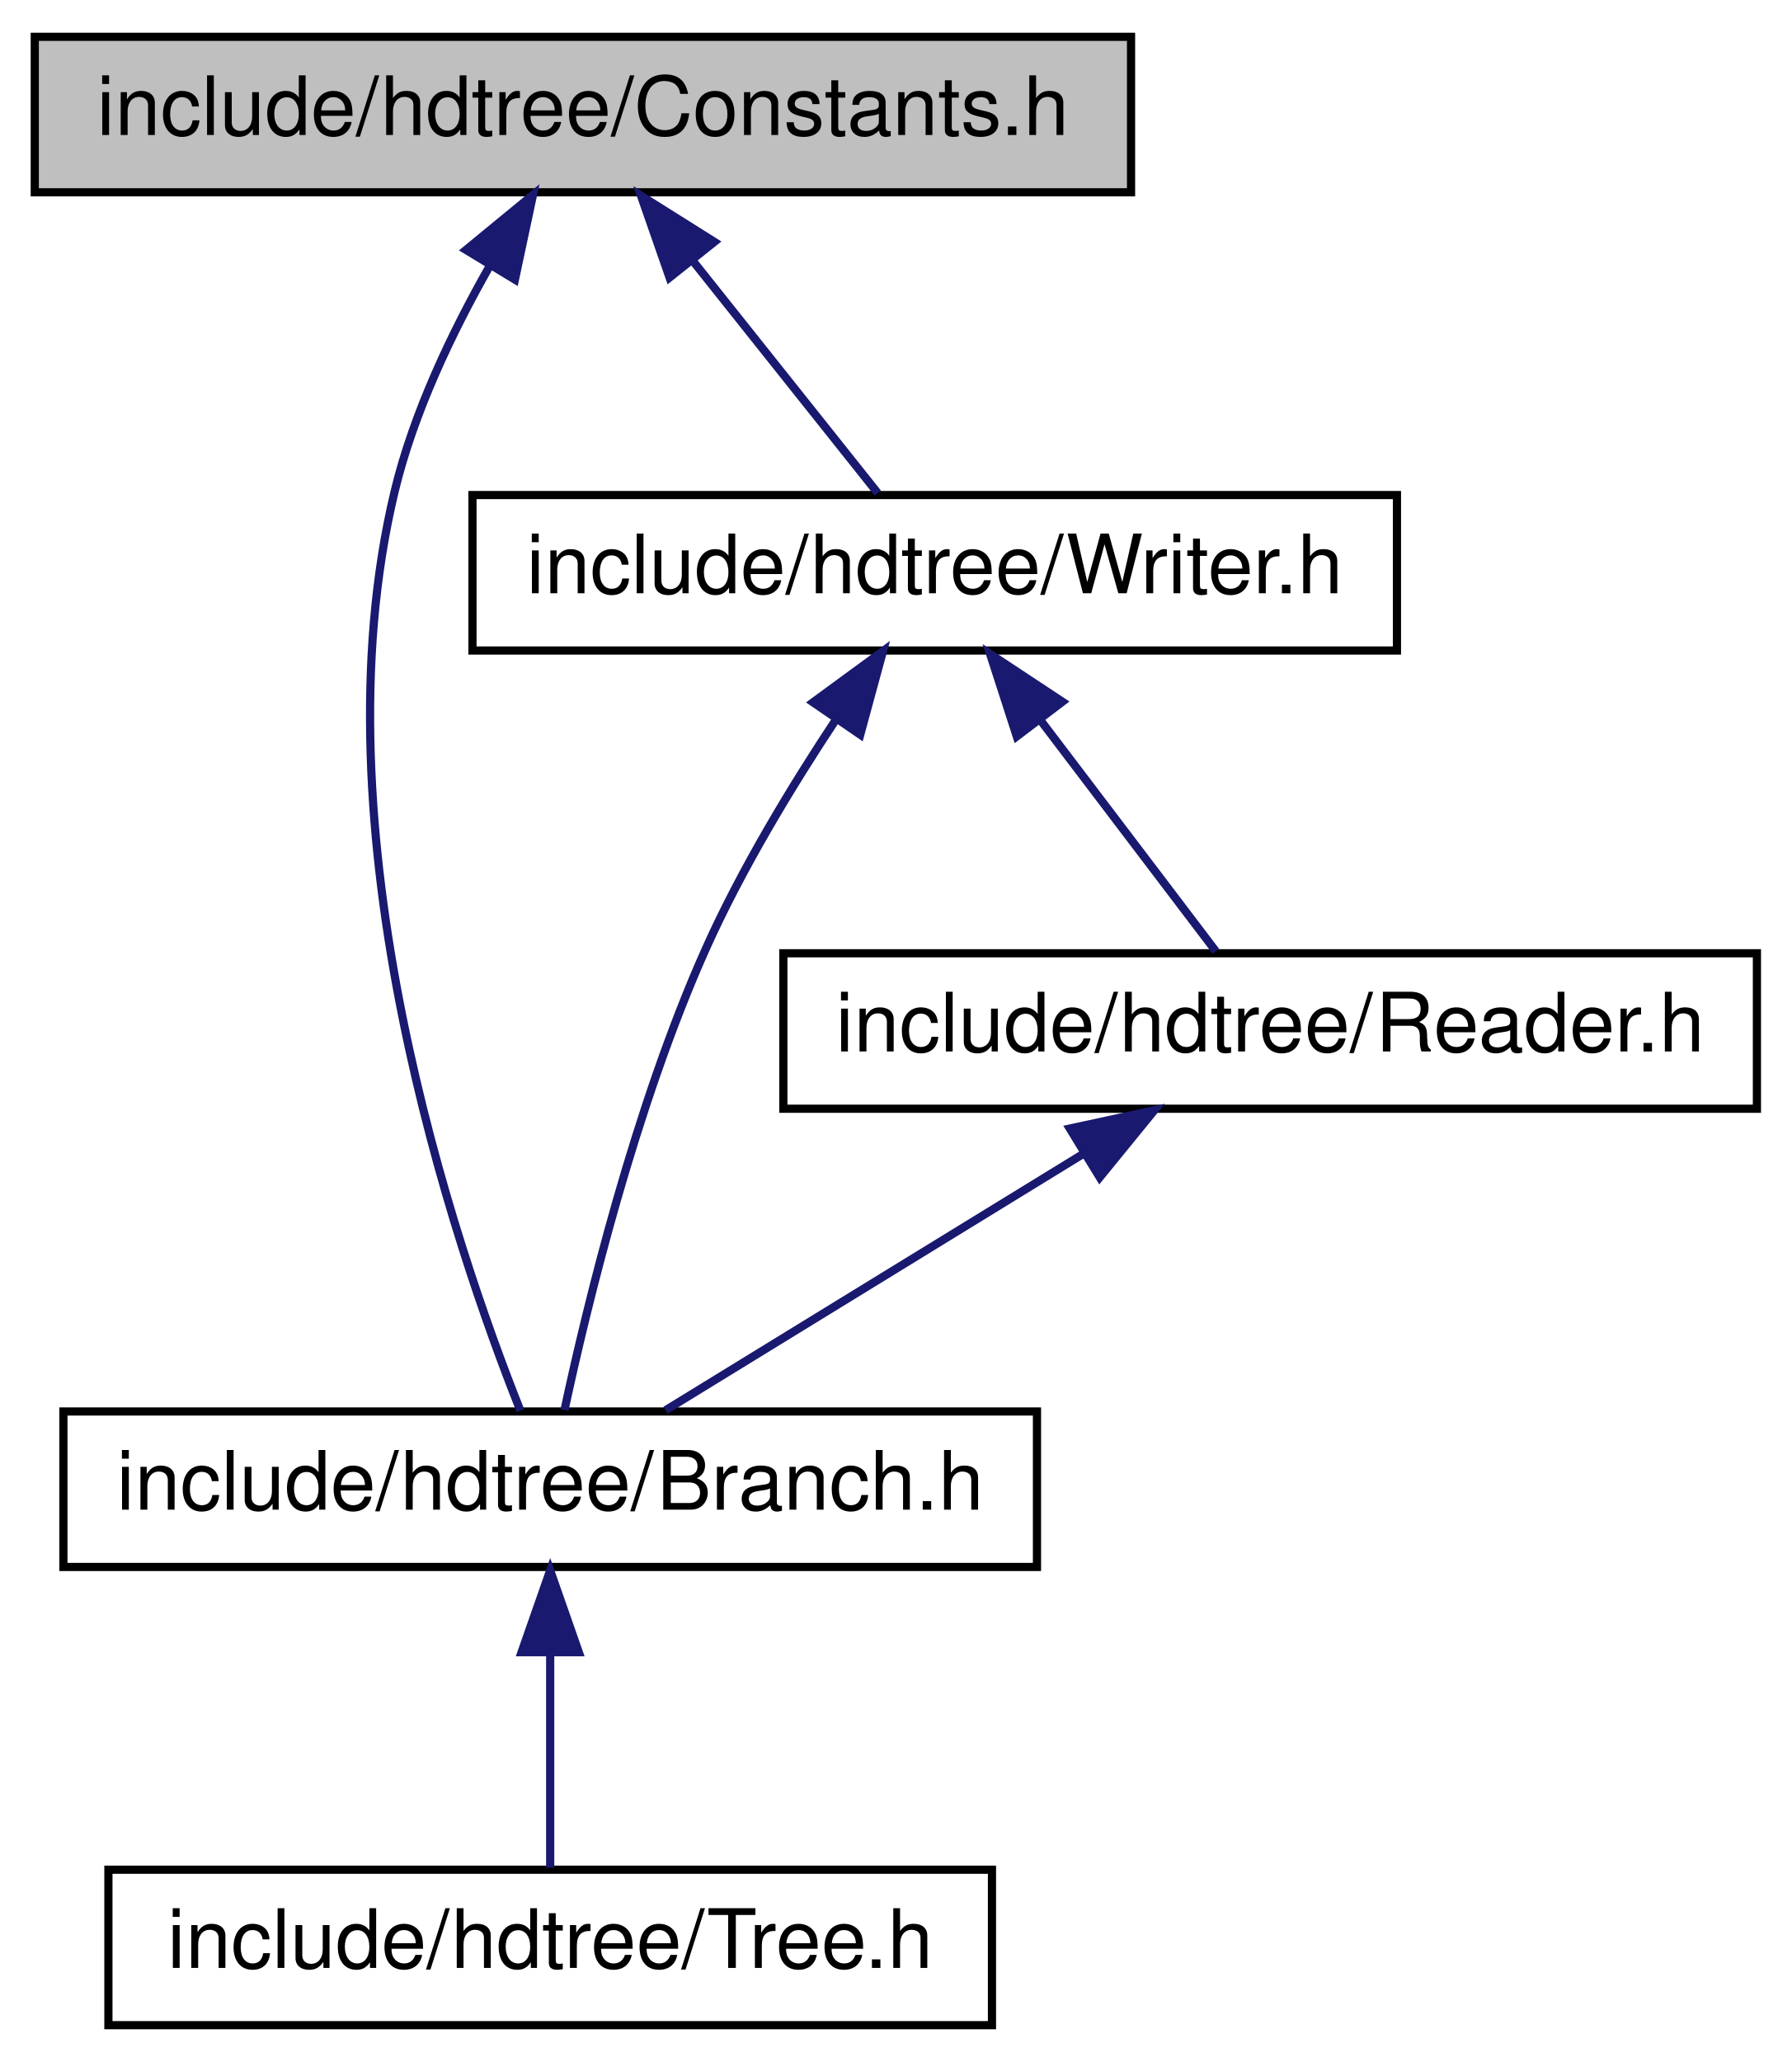
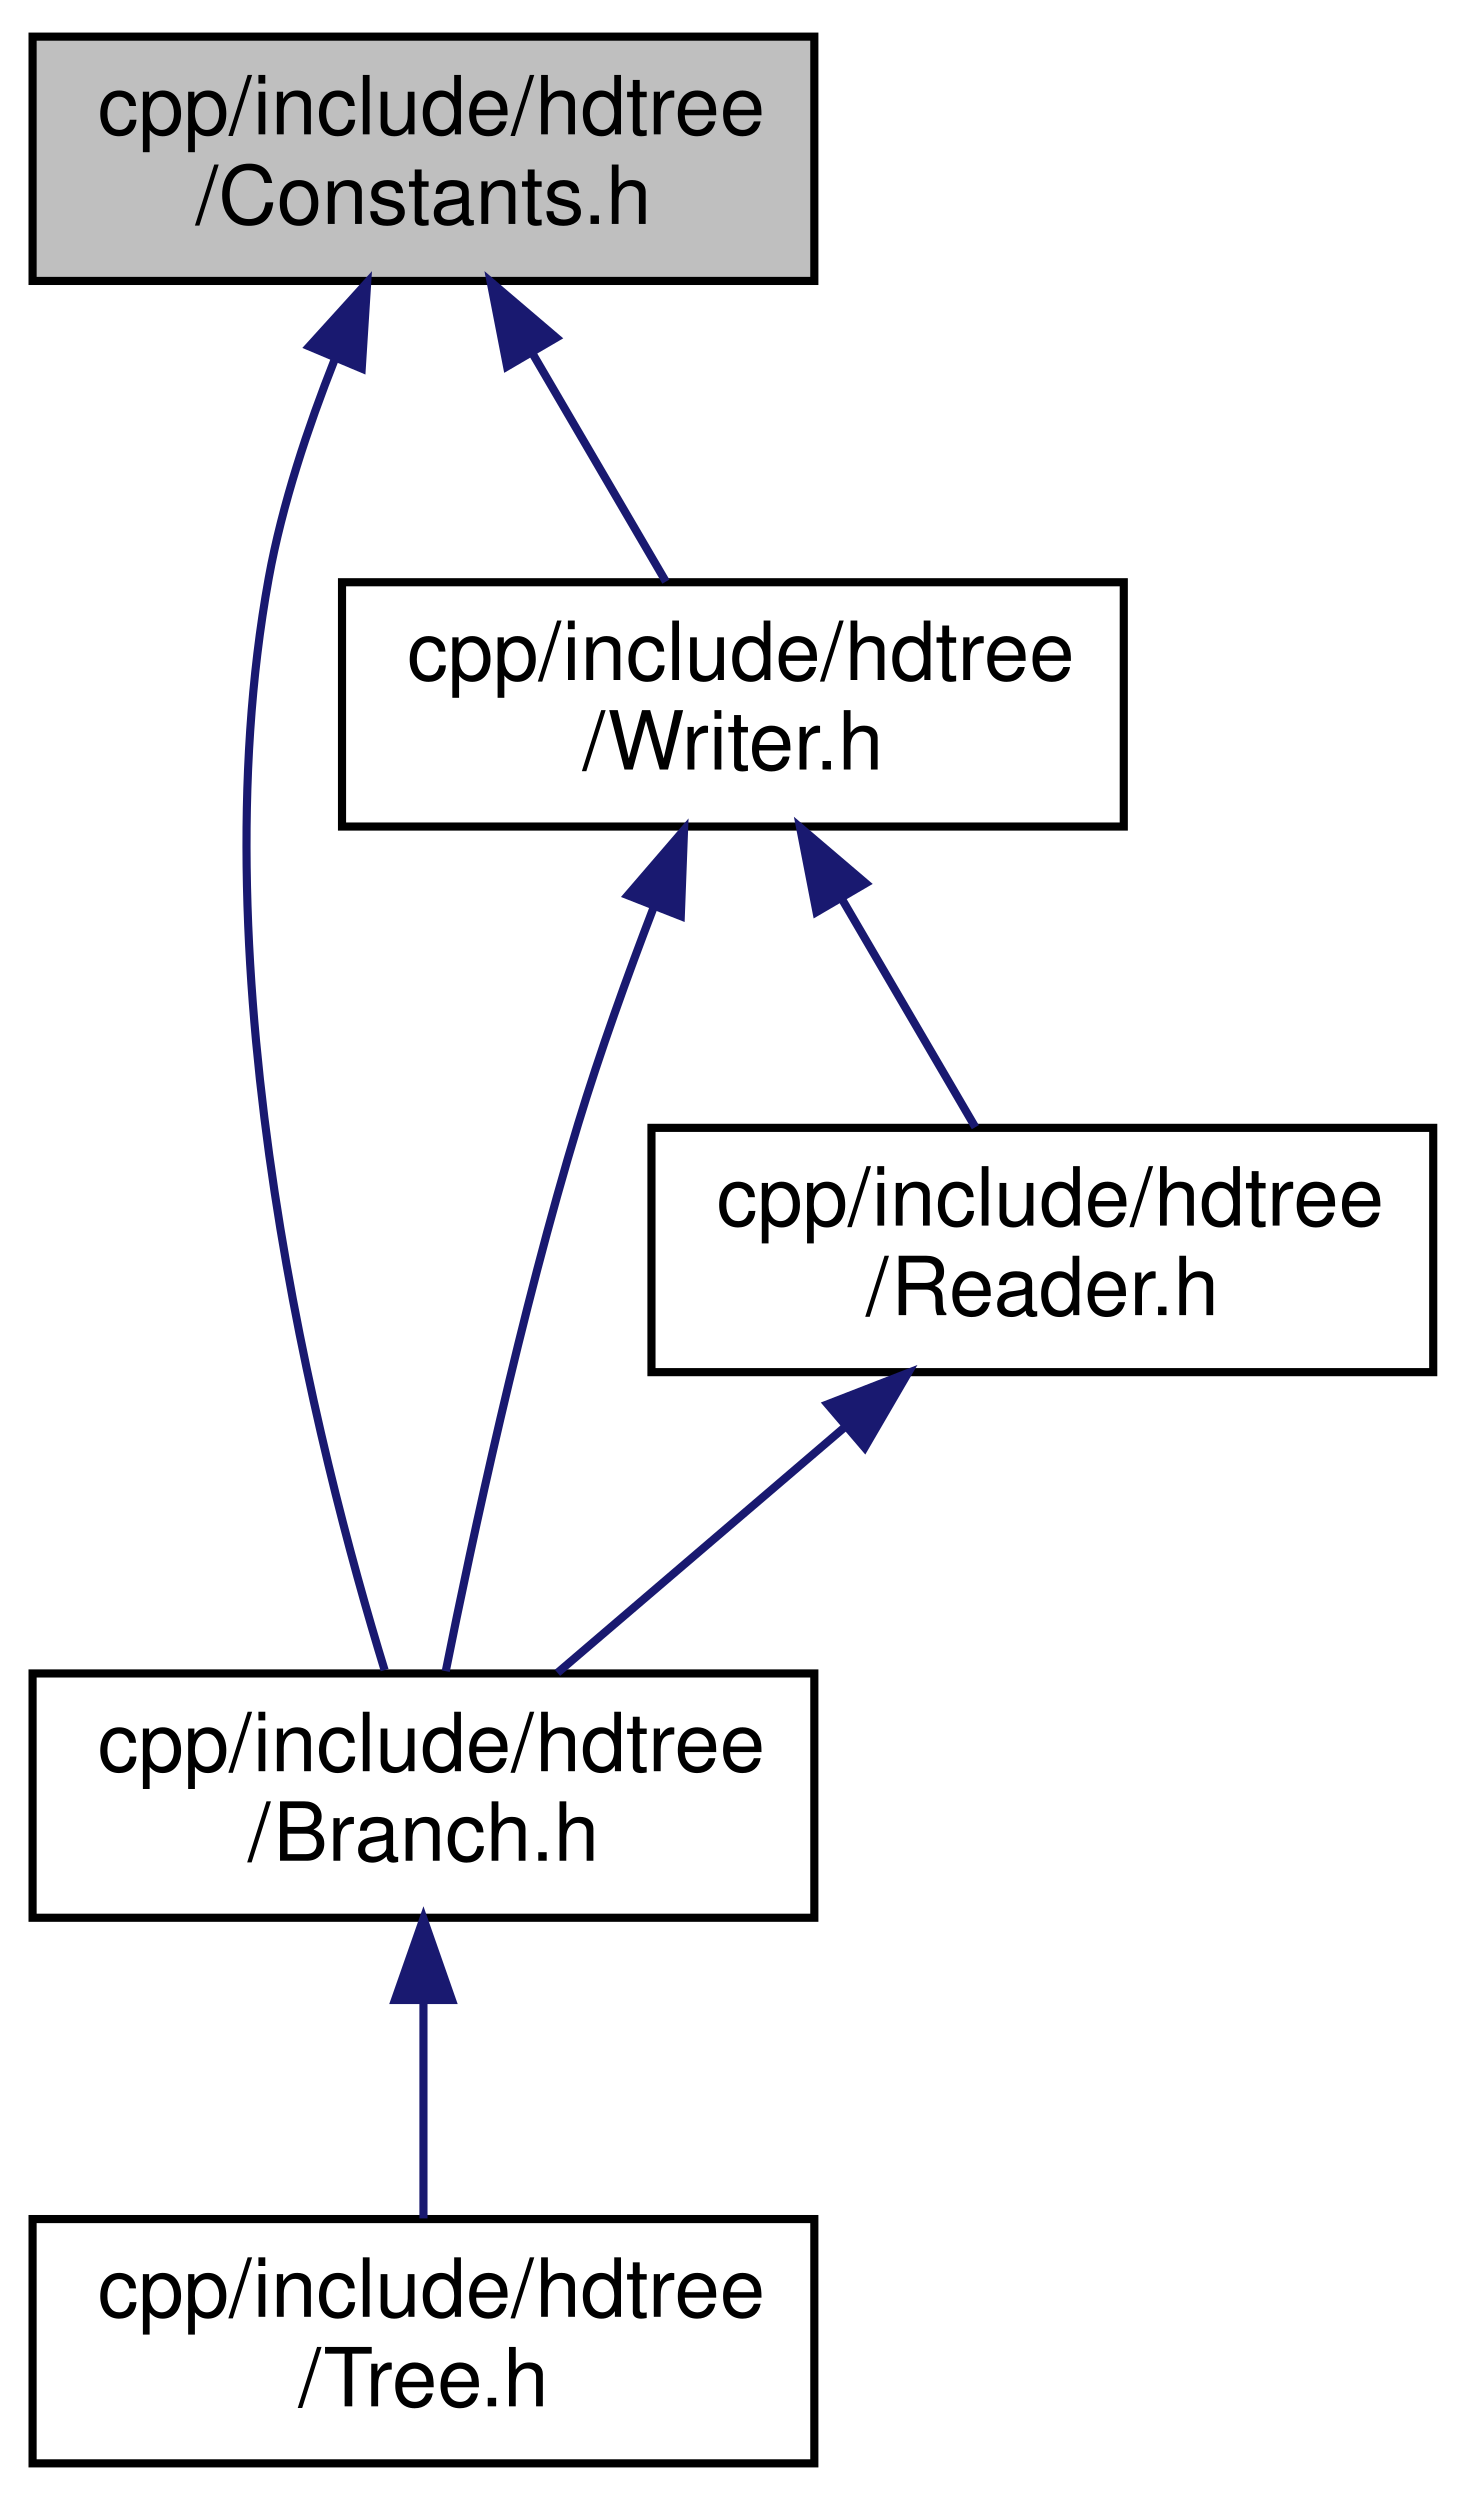
- <svg xmlns="http://www.w3.org/2000/svg" xmlns:xlink="http://www.w3.org/1999/xlink" width="219pt" height="252pt" viewBox="0.00 0.00 218.50 252.00">
-   <g id="graph0" class="graph" transform="scale(1 1) rotate(0) translate(4 248)">
+ <svg xmlns="http://www.w3.org/2000/svg" xmlns:xlink="http://www.w3.org/1999/xlink" width="180pt" height="307pt" viewBox="0.00 0.00 180.00 307.00">
+   <g id="graph0" class="graph" transform="scale(1 1) rotate(0) translate(4 303)">
    <g id="node1" class="node">
      <g id="a_node1">
        <a xlink:title="Definitions for names of structures required by serialization methods.">
-           <polygon fill="#bfbfbf" stroke="black" points="0,-224.5 0,-243.5 134,-243.5 134,-224.5 0,-224.5" />
-           <text text-anchor="middle" x="67" y="-231.5" font-family="Helvetica,sans-Serif" font-size="10.00">include/hdtree/Constants.h</text>
+           <polygon fill="#bfbfbf" stroke="black" points="0,-268.5 0,-298.5 96,-298.5 96,-268.5 0,-268.5" />
+           <text text-anchor="start" x="8" y="-286.5" font-family="Helvetica,sans-Serif" font-size="10.00">cpp/include/hdtree</text>
+           <text text-anchor="middle" x="48" y="-275.5" font-family="Helvetica,sans-Serif" font-size="10.00">/Constants.h</text>
        </a>
      </g>
    </g>
    <g id="node2" class="node">
      <g id="a_node2">
        <a xlink:href="Branch_8h.html" target="_top" xlink:title="Common include for users interacting with Branches.">
-           <polygon fill="none" stroke="black" points="3.5,-56.5 3.5,-75.5 122.5,-75.5 122.5,-56.5 3.5,-56.5" />
-           <text text-anchor="middle" x="63" y="-63.5" font-family="Helvetica,sans-Serif" font-size="10.00">include/hdtree/Branch.h</text>
+           <polygon fill="none" stroke="black" points="0,-67.5 0,-97.5 96,-97.5 96,-67.5 0,-67.5" />
+           <text text-anchor="start" x="8" y="-85.5" font-family="Helvetica,sans-Serif" font-size="10.00">cpp/include/hdtree</text>
+           <text text-anchor="middle" x="48" y="-74.5" font-family="Helvetica,sans-Serif" font-size="10.00">/Branch.h</text>
        </a>
      </g>
    </g>
    <g id="edge1" class="edge">
-       <path fill="none" stroke="midnightblue" d="M55.58,-215.44C51.02,-207.42 46.31,-197.58 44,-188 34,-146.45 51.41,-95.55 59.36,-75.6" />
-       <polygon fill="midnightblue" stroke="midnightblue" points="52.71,-217.46 60.9,-224.19 58.69,-213.83 52.71,-217.46" />
+       <path fill="none" stroke="midnightblue" d="M37.11,-258.88C33.82,-250.57 30.64,-241.04 29,-232 20.12,-183.16 35.06,-124.53 43.23,-97.91" />
+       <polygon fill="midnightblue" stroke="midnightblue" points="33.97,-260.46 41.09,-268.31 40.42,-257.74 33.97,-260.46" />
    </g>
    <g id="node4" class="node">
      <g id="a_node4">
        <a xlink:href="Writer_8h_source.html" target="_top" xlink:title=" ">
-           <polygon fill="none" stroke="black" points="53.5,-168.5 53.5,-187.5 166.5,-187.5 166.5,-168.5 53.5,-168.5" />
-           <text text-anchor="middle" x="110" y="-175.5" font-family="Helvetica,sans-Serif" font-size="10.00">include/hdtree/Writer.h</text>
+           <polygon fill="none" stroke="black" points="38,-201.5 38,-231.5 134,-231.5 134,-201.5 38,-201.5" />
+           <text text-anchor="start" x="46" y="-219.5" font-family="Helvetica,sans-Serif" font-size="10.00">cpp/include/hdtree</text>
+           <text text-anchor="middle" x="86" y="-208.5" font-family="Helvetica,sans-Serif" font-size="10.00">/Writer.h</text>
        </a>
      </g>
    </g>
    <g id="edge3" class="edge">
-       <path fill="none" stroke="midnightblue" d="M80.42,-216.14C87.91,-206.74 96.94,-195.4 103.03,-187.75" />
-       <polygon fill="midnightblue" stroke="midnightblue" points="77.59,-214.08 74.1,-224.08 83.07,-218.44 77.59,-214.08" />
+       <path fill="none" stroke="midnightblue" d="M61.4,-259.58C66.86,-250.24 72.99,-239.75 77.77,-231.58" />
+       <polygon fill="midnightblue" stroke="midnightblue" points="58.27,-258 56.25,-268.4 64.31,-261.53 58.27,-258" />
    </g>
    <g id="node3" class="node">
      <g id="a_node3">
        <a xlink:href="Tree_8h_source.html" target="_top" xlink:title=" ">
-           <polygon fill="none" stroke="black" points="9,-0.5 9,-19.5 117,-19.5 117,-0.5 9,-0.5" />
-           <text text-anchor="middle" x="63" y="-7.5" font-family="Helvetica,sans-Serif" font-size="10.00">include/hdtree/Tree.h</text>
+           <polygon fill="none" stroke="black" points="0,-0.5 0,-30.5 96,-30.5 96,-0.5 0,-0.5" />
+           <text text-anchor="start" x="8" y="-18.5" font-family="Helvetica,sans-Serif" font-size="10.00">cpp/include/hdtree</text>
+           <text text-anchor="middle" x="48" y="-7.5" font-family="Helvetica,sans-Serif" font-size="10.00">/Tree.h</text>
        </a>
      </g>
    </g>
    <g id="edge2" class="edge">
-       <path fill="none" stroke="midnightblue" d="M63,-45.8C63,-36.91 63,-26.78 63,-19.75" />
-       <polygon fill="midnightblue" stroke="midnightblue" points="59.5,-46.08 63,-56.08 66.5,-46.08 59.5,-46.08" />
+       <path fill="none" stroke="midnightblue" d="M48,-57.11C48,-48.15 48,-38.32 48,-30.58" />
+       <polygon fill="midnightblue" stroke="midnightblue" points="44.5,-57.4 48,-67.4 51.5,-57.4 44.5,-57.4" />
    </g>
    <g id="edge4" class="edge">
-       <path fill="none" stroke="midnightblue" d="M97.98,-160.14C92.54,-151.94 86.37,-141.76 82,-132 73.36,-112.68 67.48,-88.39 64.75,-75.68" />
-       <polygon fill="midnightblue" stroke="midnightblue" points="95.13,-162.17 103.68,-168.43 100.9,-158.21 95.13,-162.17" />
+       <path fill="none" stroke="midnightblue" d="M76.28,-191.6C73.08,-183.27 69.67,-173.79 67,-165 59.96,-141.78 54.02,-114.17 50.74,-97.78" />
+       <polygon fill="midnightblue" stroke="midnightblue" points="73.09,-193.06 80,-201.09 79.6,-190.5 73.09,-193.06" />
    </g>
    <g id="node5" class="node">
      <g id="a_node5">
        <a xlink:href="Reader_8h_source.html" target="_top" xlink:title=" ">
-           <polygon fill="none" stroke="black" points="91.5,-112.5 91.5,-131.5 210.5,-131.5 210.5,-112.5 91.5,-112.5" />
-           <text text-anchor="middle" x="151" y="-119.5" font-family="Helvetica,sans-Serif" font-size="10.00">include/hdtree/Reader.h</text>
+           <polygon fill="none" stroke="black" points="76,-134.5 76,-164.5 172,-164.5 172,-134.5 76,-134.5" />
+           <text text-anchor="start" x="84" y="-152.5" font-family="Helvetica,sans-Serif" font-size="10.00">cpp/include/hdtree</text>
+           <text text-anchor="middle" x="124" y="-141.5" font-family="Helvetica,sans-Serif" font-size="10.00">/Reader.h</text>
        </a>
      </g>
    </g>
    <g id="edge5" class="edge">
-       <path fill="none" stroke="midnightblue" d="M123.02,-159.86C130.12,-150.5 138.6,-139.33 144.36,-131.75" />
-       <polygon fill="midnightblue" stroke="midnightblue" points="120.03,-158 116.77,-168.08 125.61,-162.24 120.03,-158" />
+       <path fill="none" stroke="midnightblue" d="M99.4,-192.58C104.86,-183.24 110.99,-172.75 115.77,-164.58" />
+       <polygon fill="midnightblue" stroke="midnightblue" points="96.27,-191 94.25,-201.4 102.31,-194.53 96.27,-191" />
    </g>
    <g id="edge6" class="edge">
-       <path fill="none" stroke="midnightblue" d="M128.02,-106.9C111.89,-97 90.82,-84.07 77.1,-75.65" />
-       <polygon fill="midnightblue" stroke="midnightblue" points="126.51,-110.08 136.86,-112.32 130.17,-104.11 126.51,-110.08" />
+       <path fill="none" stroke="midnightblue" d="M99.89,-127.88C88.34,-118.01 74.81,-106.43 64.46,-97.58" />
+       <polygon fill="midnightblue" stroke="midnightblue" points="97.63,-130.56 107.51,-134.4 102.18,-125.24 97.63,-130.56" />
    </g>
  </g>
</svg>
